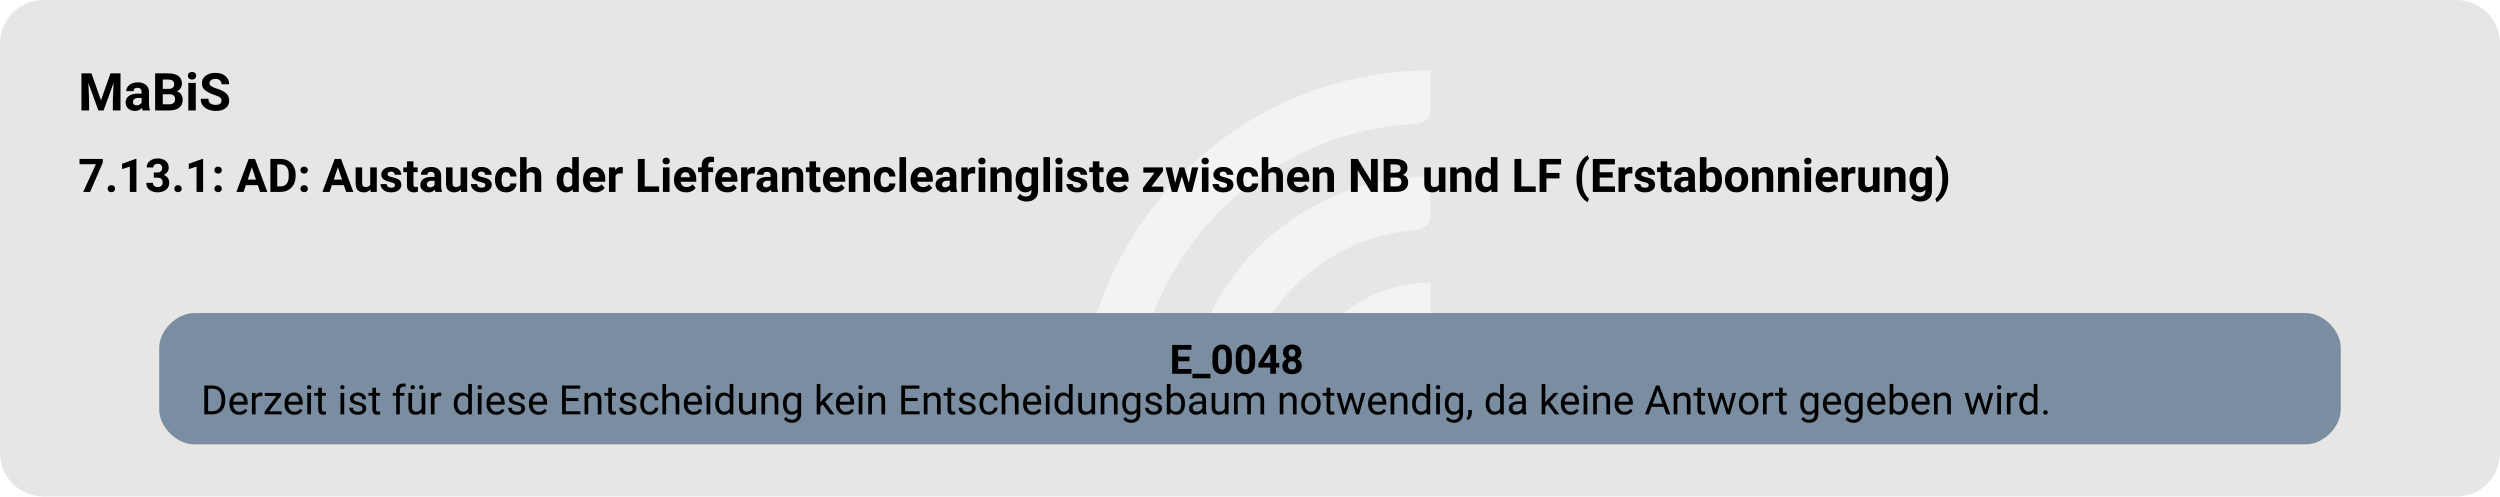
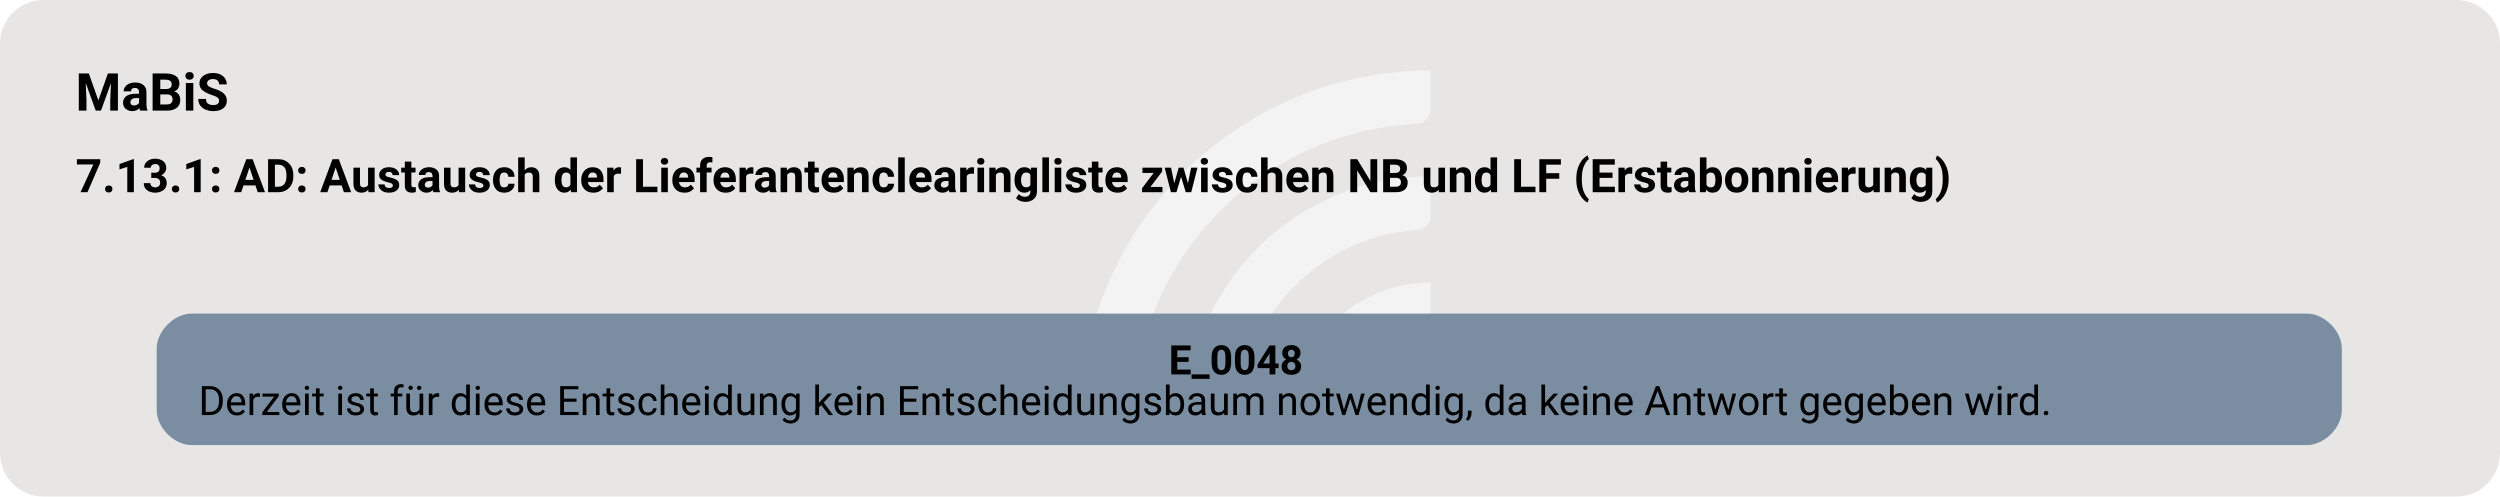
<svg xmlns="http://www.w3.org/2000/svg" version="1.1" width="1148.0px" viewBox="0 0 1148.0 228.0" height="228.0px">
  <g>
    <svg version="1.1" width="1148.0px" viewBox="0 0 1148.0 228.0" height="228.0px">
      <rect fill="#e7e6e5" x="0" y="0" width="1148.0" height="228.0" rx="20" ry="20" />
      <g>
        <g transform="translate(481.0215, 22.8) scale(1 1) translate(0, 0) scale(0.3210363 0.3210363) ">
          <defs>
            <style>.cls-1{fill:#ffffff88;}</style>
          </defs>
          <path class="cls-1" d="M122.44,531.2h-56.1c-11,0-19.9-9.12-19.46-20.11C57.47,243.89,278.15,29.78,547.91,29.78v56.02c0,10.98-8.69,19.89-19.66,20.39-225.51,10.31-405.8,197-405.8,425Z" />
          <path class="cls-1" d="M273.78,531.2h-55.93c-11.23,0-20.09-9.48-19.43-20.69,10.74-183.44,163.39-329.39,349.48-329.39v56.26c0,10.71-8.27,19.62-18.96,20.35-142.35,9.77-255.17,128.69-255.17,273.46Z" />
          <path class="cls-1" d="M425.77,531.2h-55.45c-11.65,0-20.6-10.17-19.33-21.75,10.87-99.03,95.03-176.34,196.92-176.34v57.01c0,10.05-7.28,18.75-17.23,20.16-59.22,8.4-104.91,59.42-104.91,120.92Z" />
        </g>
-         <svg width="861pt" height="171pt" viewBox="0.00 0.00 860.50 171.28">
+         <svg width="861pt" height="171pt" viewBox="0.00 0.00 861.00 171.00">
          <g id="graph0" class="graph" transform="scale(1 1) rotate(0) translate(18 153.28)">
-             <text text-anchor="start" x="8" y="-115.18" font-family="Roboto, sans-serif" font-weight="bold" font-size="18.00">MaBiS</text>
-             <text text-anchor="start" x="8" y="-87.08" font-family="Roboto, sans-serif" font-weight="bold" font-size="16.00">7.13.1: AD: Austausch der Lieferantenclearingliste zwischen NB und LF (Erstabonnierung)</text>
+             <text xml:space="preserve" text-anchor="start" x="8" y="-115.18" font-family="Roboto, sans-serif" font-weight="bold" font-size="18.00">MaBiS</text>
+             <text xml:space="preserve" text-anchor="start" x="8" y="-87.08" font-family="Roboto, sans-serif" font-weight="bold" font-size="16.00">7.13.1: AD: Austausch der Lieferantenclearingliste zwischen NB und LF (Erstabonnierung)</text>
            <g id="node1" class="node">
              <path fill="#7a8da1" stroke="black" stroke-width="0" d="M776.52,-45.28C776.52,-45.28 47.97,-45.28 47.97,-45.28 41.97,-45.28 35.97,-39.28 35.97,-33.28 35.97,-33.28 35.97,-12 35.97,-12 35.97,-6 41.97,0 47.97,0 47.97,0 776.52,0 776.52,0 782.52,0 788.52,-6 788.52,-12 788.52,-12 788.52,-33.28 788.52,-33.28 788.52,-39.28 782.52,-45.28 776.52,-45.28" />
-               <text text-anchor="start" x="384.5" y="-24.34" font-family="Roboto, sans-serif" font-weight="bold" font-size="14.00">E_0048</text>
-               <text text-anchor="start" x="50.37" y="-10.34" font-family="Roboto, sans-serif" font-size="14.00">Derzeit ist für diese Entscheidung kein Entscheidungsbaum notwendig, da keine Antwort gegeben wird.</text>
+               <text xml:space="preserve" text-anchor="start" x="384.5" y="-24.34" font-family="Roboto, sans-serif" font-weight="bold" font-size="14.00">E_0048</text>
+               <text xml:space="preserve" text-anchor="start" x="50.37" y="-10.34" font-family="Roboto, sans-serif" font-size="14.00">Derzeit ist für diese Entscheidung kein Entscheidungsbaum notwendig, da keine Antwort gegeben wird.</text>
            </g>
          </g>
        </svg>
      </g>
    </svg>
  </g>
</svg>
